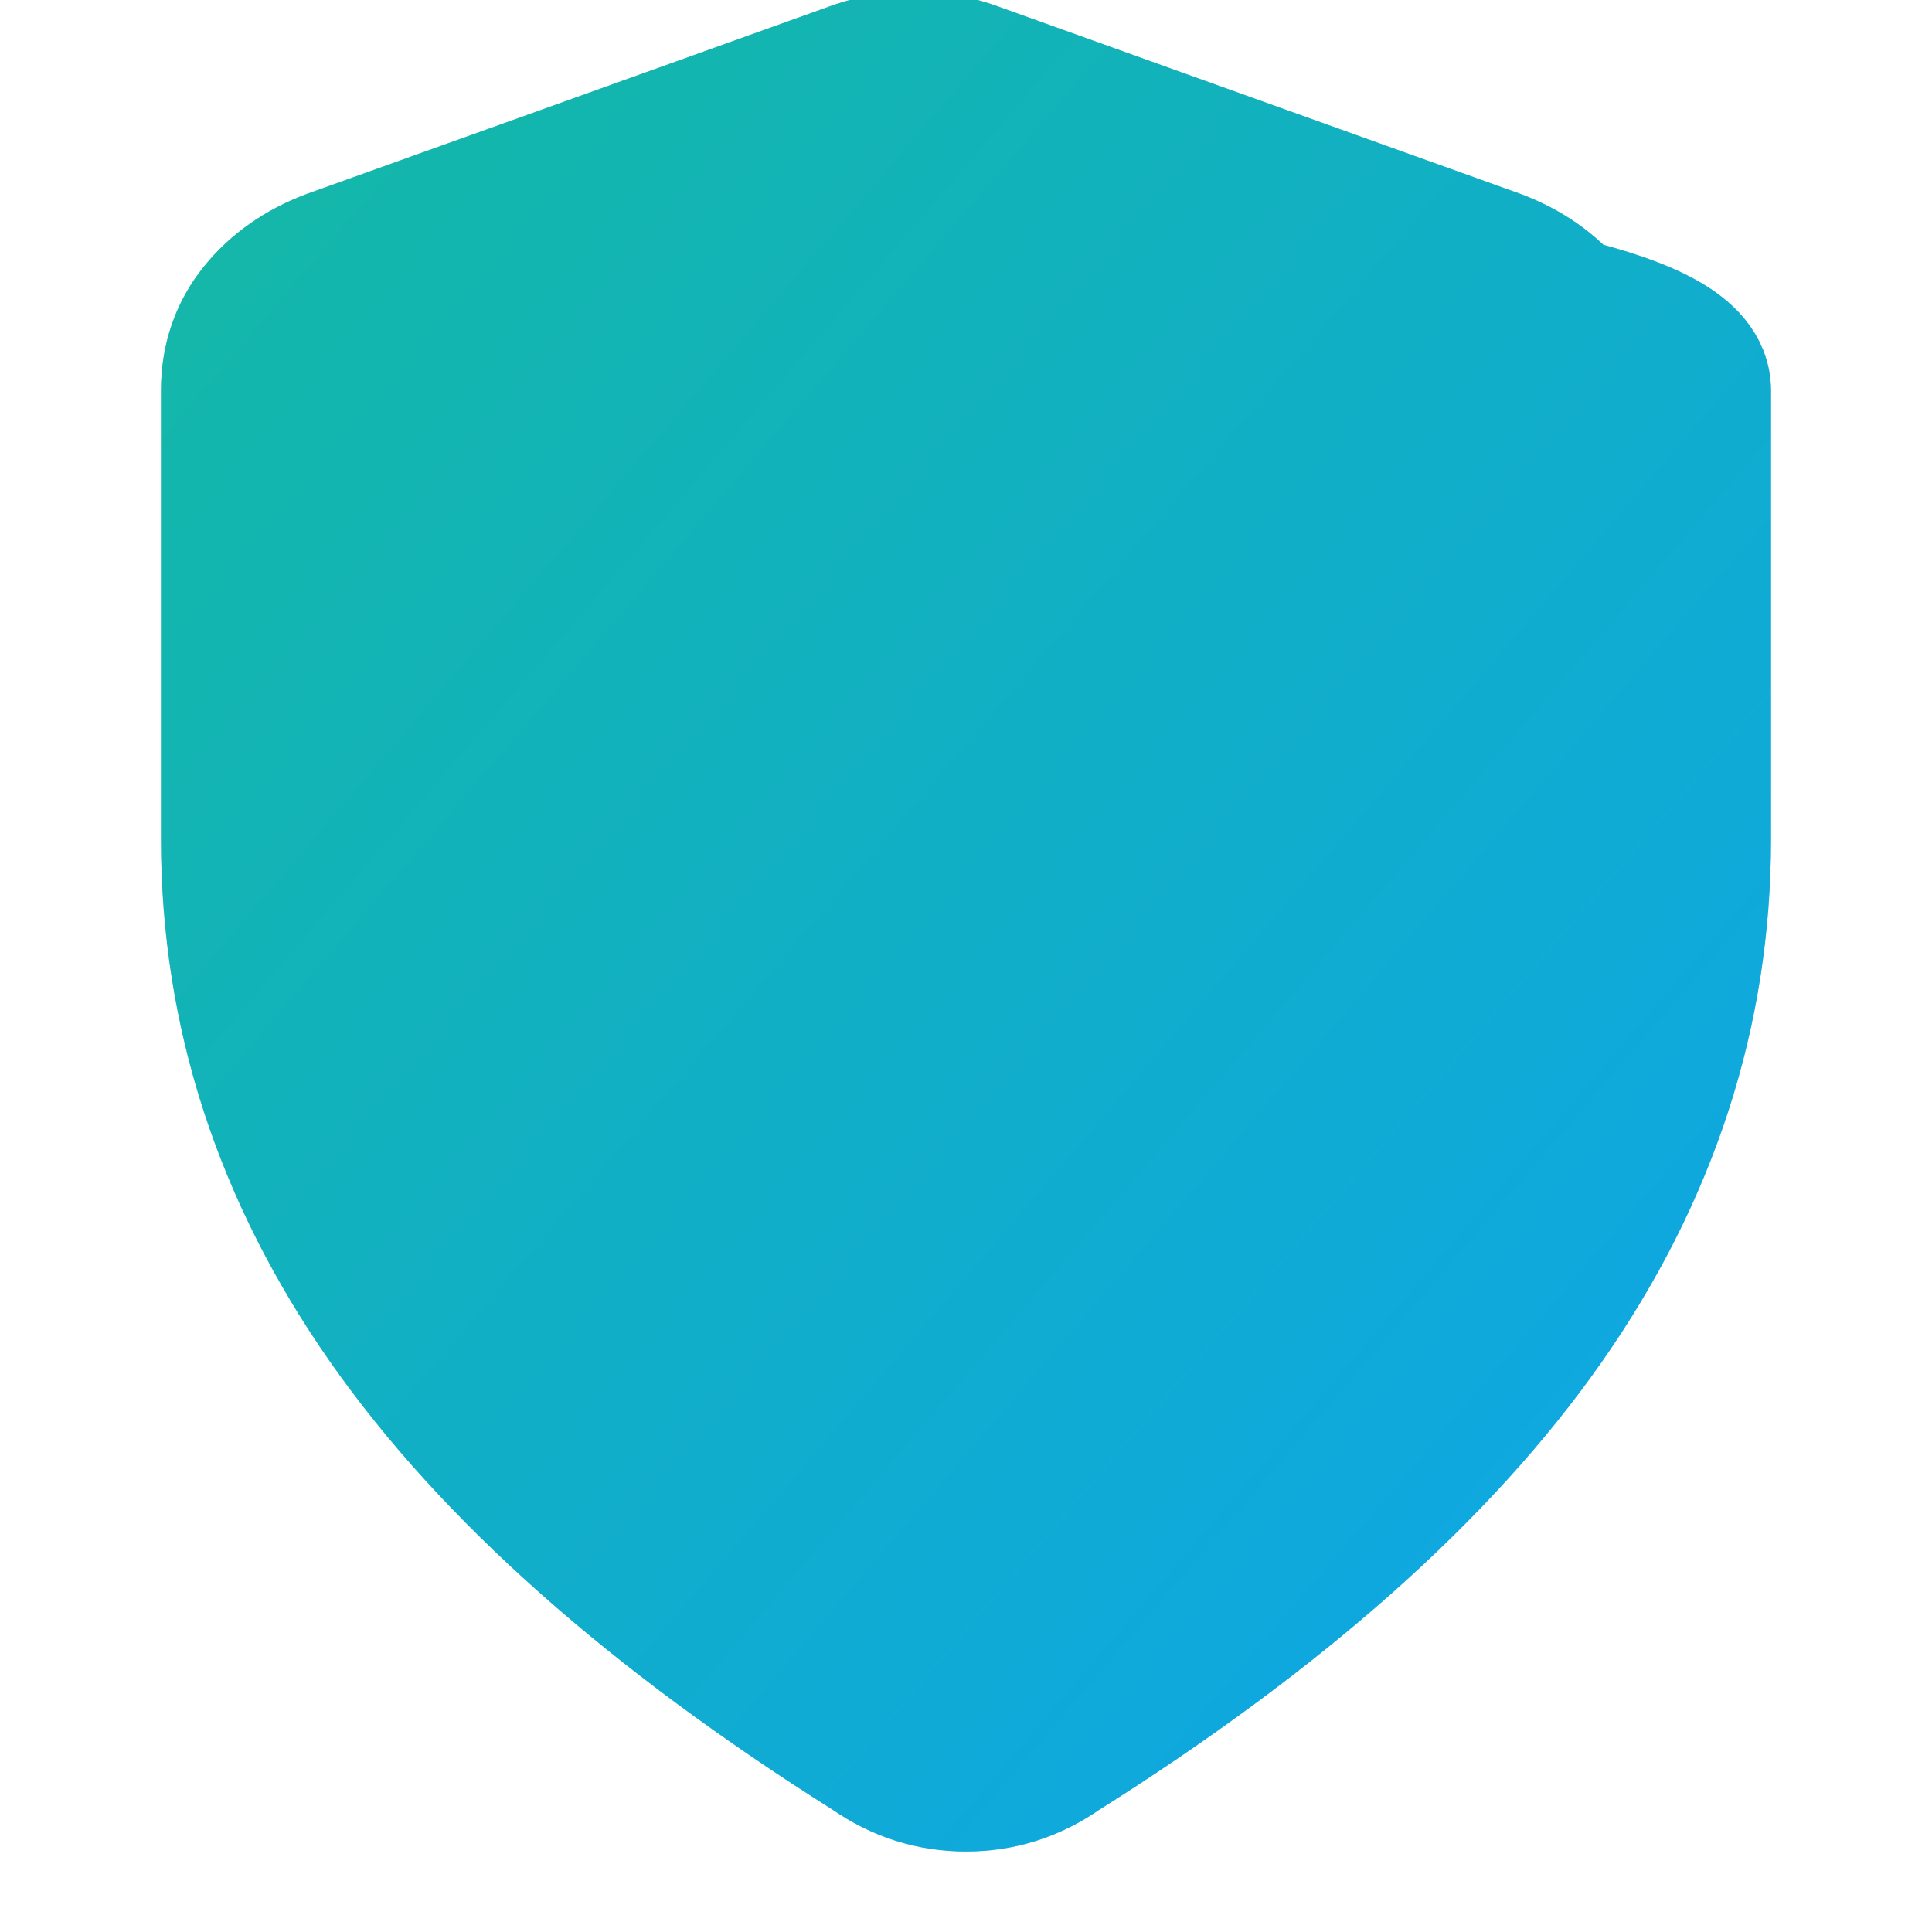
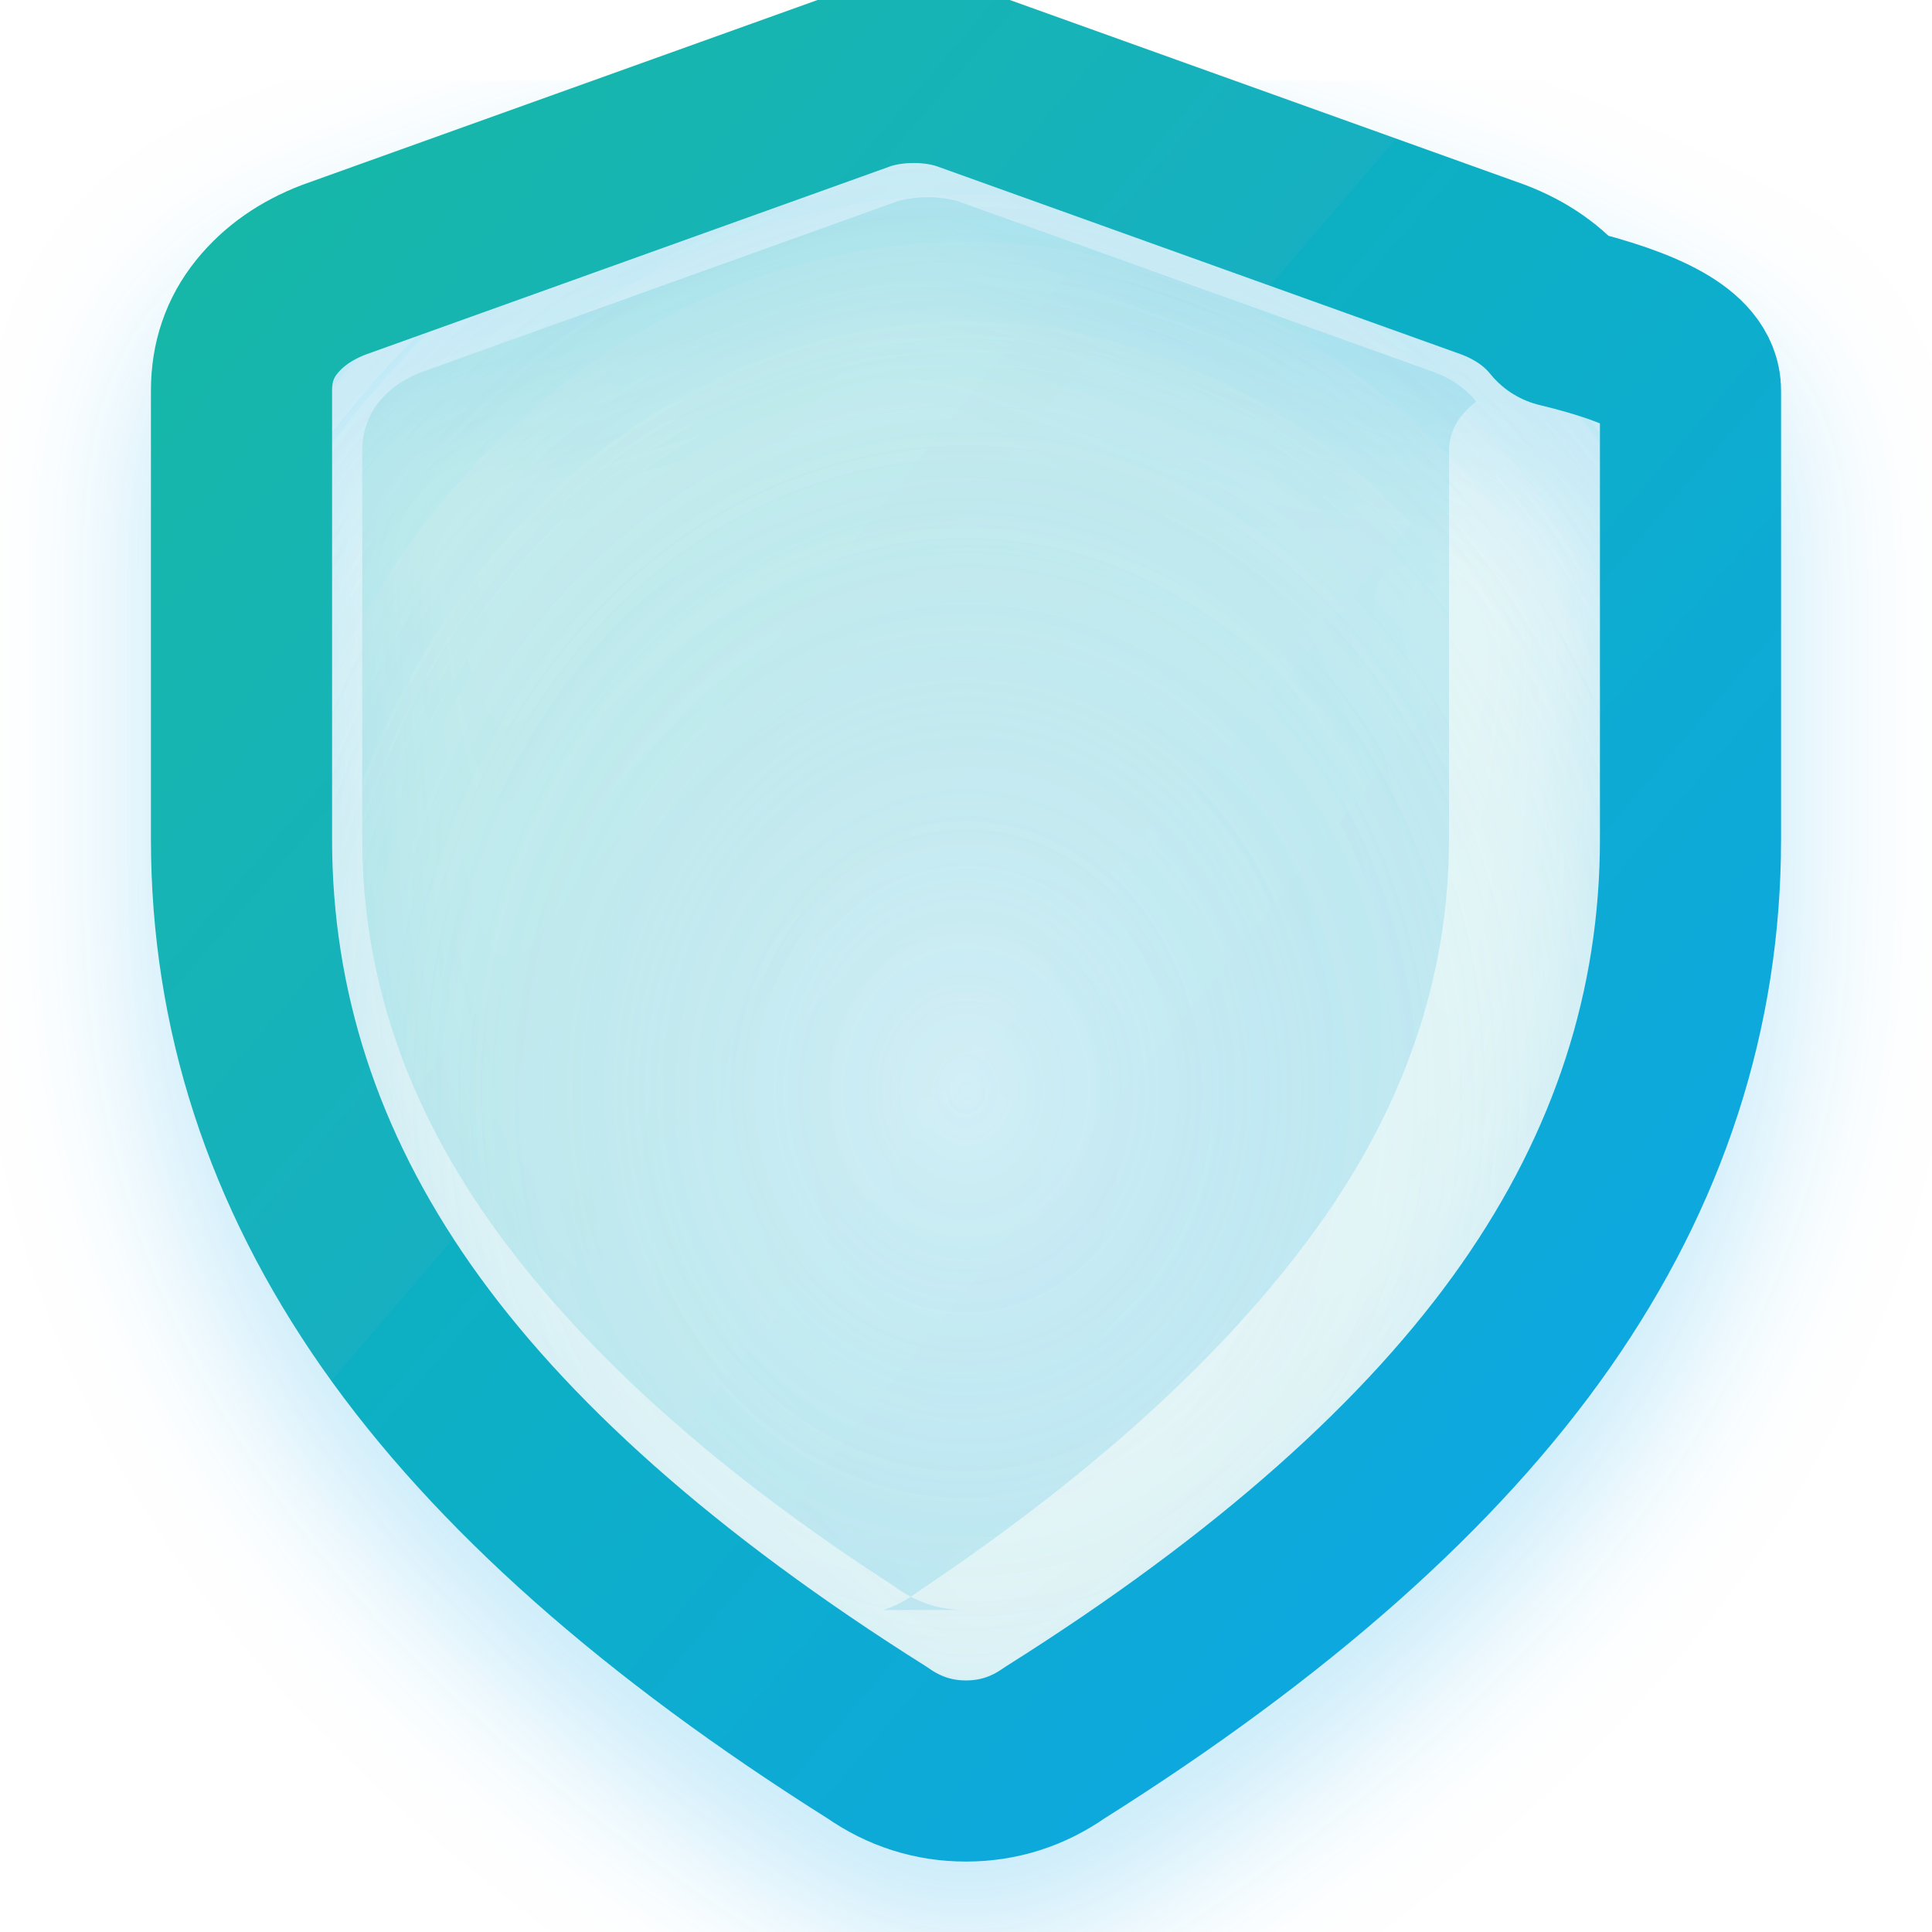
<svg xmlns="http://www.w3.org/2000/svg" width="48" height="48" viewBox="0 0 48 48" fill="none">
  <defs>
    <linearGradient id="tealSky" x1="0" y1="0" x2="1" y2="1">
      <stop offset="0%" stop-color="#14b8a6" />
      <stop offset="100%" stop-color="#0ea5e9" />
    </linearGradient>
+     <radialGradient id="glow" cx="50%" cy="60%" r="70%">
+       <stop offset="0%" stop-color="#fff" stop-opacity="0.35" />
+       <stop offset="100%" stop-color="#14b8a6" stop-opacity="0" />
+     </radialGradient>
+     <filter id="shadow" x="-20%" y="-20%" width="140%" height="140%">
+       <feDropShadow dx="0" dy="2" stdDeviation="2" flood-color="#0ea5e9" flood-opacity="0.25" />
+     </filter>
  </defs>
-   <path d="M24 44q-.6 0-1.15-.175-.55-.175-1.05-.525Q13.7 38.2 9.85 32.7 6 27.2 6 20.85V9.7q0-1.05.625-1.825Q7.25 7.1 8.3 6.7l13.1-4.7q.6-.2 1.3-.2t1.3.2l13.1 4.7q1.05.4 1.675 1.175Q42 8.65 42 9.7v11.15q0 6.35-3.85 11.85-3.85 5.5-11.95 10.6-.5.35-1.05.525Q24.6 44 24 44Z" fill="url(#tealSky)" stroke="url(#tealSky)" stroke-width="4" stroke-linejoin="round" />
-   <path d="M24 44q-.6 0-1.15-.175-.55-.175-1.05-.525Q13.7 38.2 9.85 32.7 6 27.2 6 20.85V9.7q0-1.05.625-1.825Q7.25 7.1 8.3 6.7l13.1-4.7q.6-.2 1.3-.2t1.3.2l13.1 4.7q1.05.4 1.675 1.175Q42 8.65 42 9.7v11.15q0 6.35-3.85 11.85-3.85 5.5-11.95 10.6-.5.35-1.05.525Q24.6 44 24 44Z" fill="none" stroke="url(#tealSky)" stroke-width="4" stroke-linejoin="round" opacity="0.5" />
+   <g filter="url(#shadow)">
+     <path d="M24 44q-.6 0-1.15-.175-.55-.175-1.05-.525Q13.7 38.2 9.85 32.7 6 27.2 6 20.85V9.7q0-1.05.625-1.825Q7.25 7.1 8.3 6.7l13.1-4.7q.6-.2 1.3-.2t1.3.2l13.1 4.7q1.05.4 1.675 1.175Q42 8.65 42 9.7v11.15q0 6.35-3.85 11.85-3.85 5.5-11.95 10.6-.5.35-1.05.525Q24.6 44 24 44Z" fill="url(#glow)" stroke="url(#tealSky)" stroke-width="4.5" stroke-linejoin="round" />
+     <path d="M24 40q-.5 0-.95-.15-.45-.15-.85-.45Q15.7 35.2 12.35 30.6 9 26 9 20.85V11.2q0-.7.425-1.225Q9.85 9.45 10.6 9.2l11.7-4.2q.35-.1.75-.1t.75.1l11.7 4.2q.75.25 1.175.775Q36 10.5 36 11.2v9.65q0 5.15-3.35 9.75-3.35 4.6-9.85 8.95-.4.3-.85.45Q24.5 40 24 40Z" fill="url(#tealSky)" opacity="0.15" />
+   </g>
</svg>
